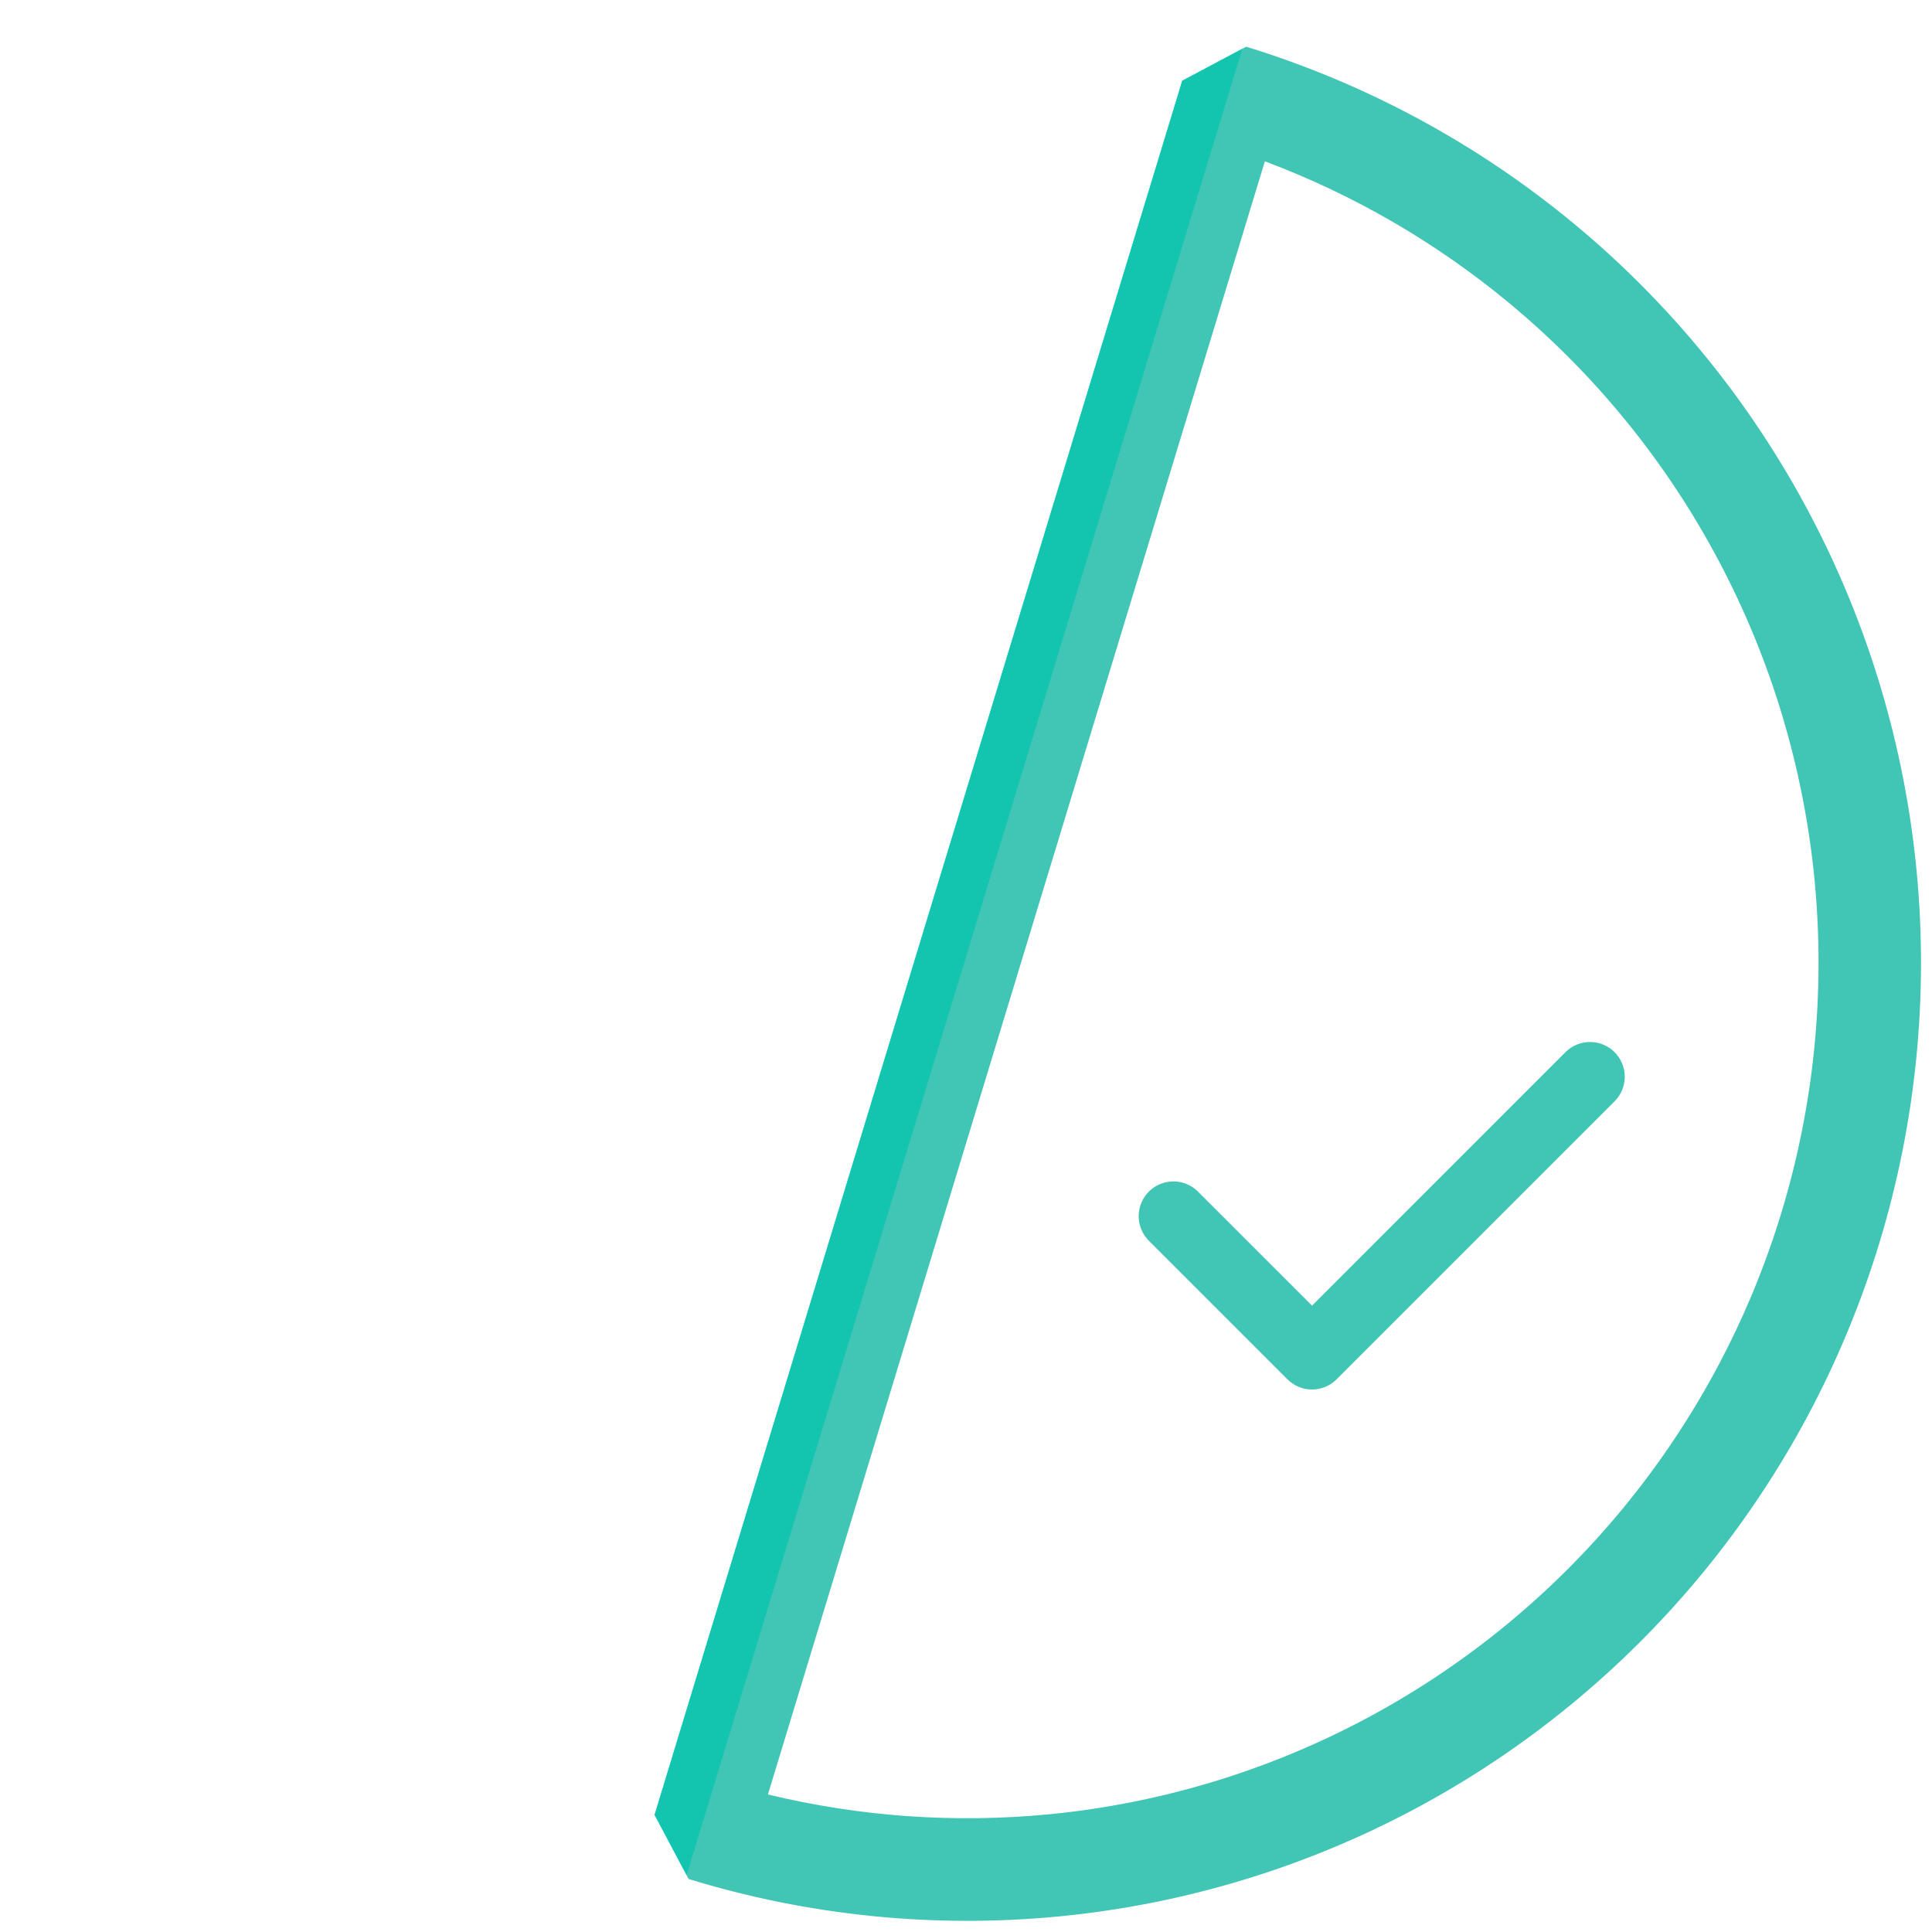
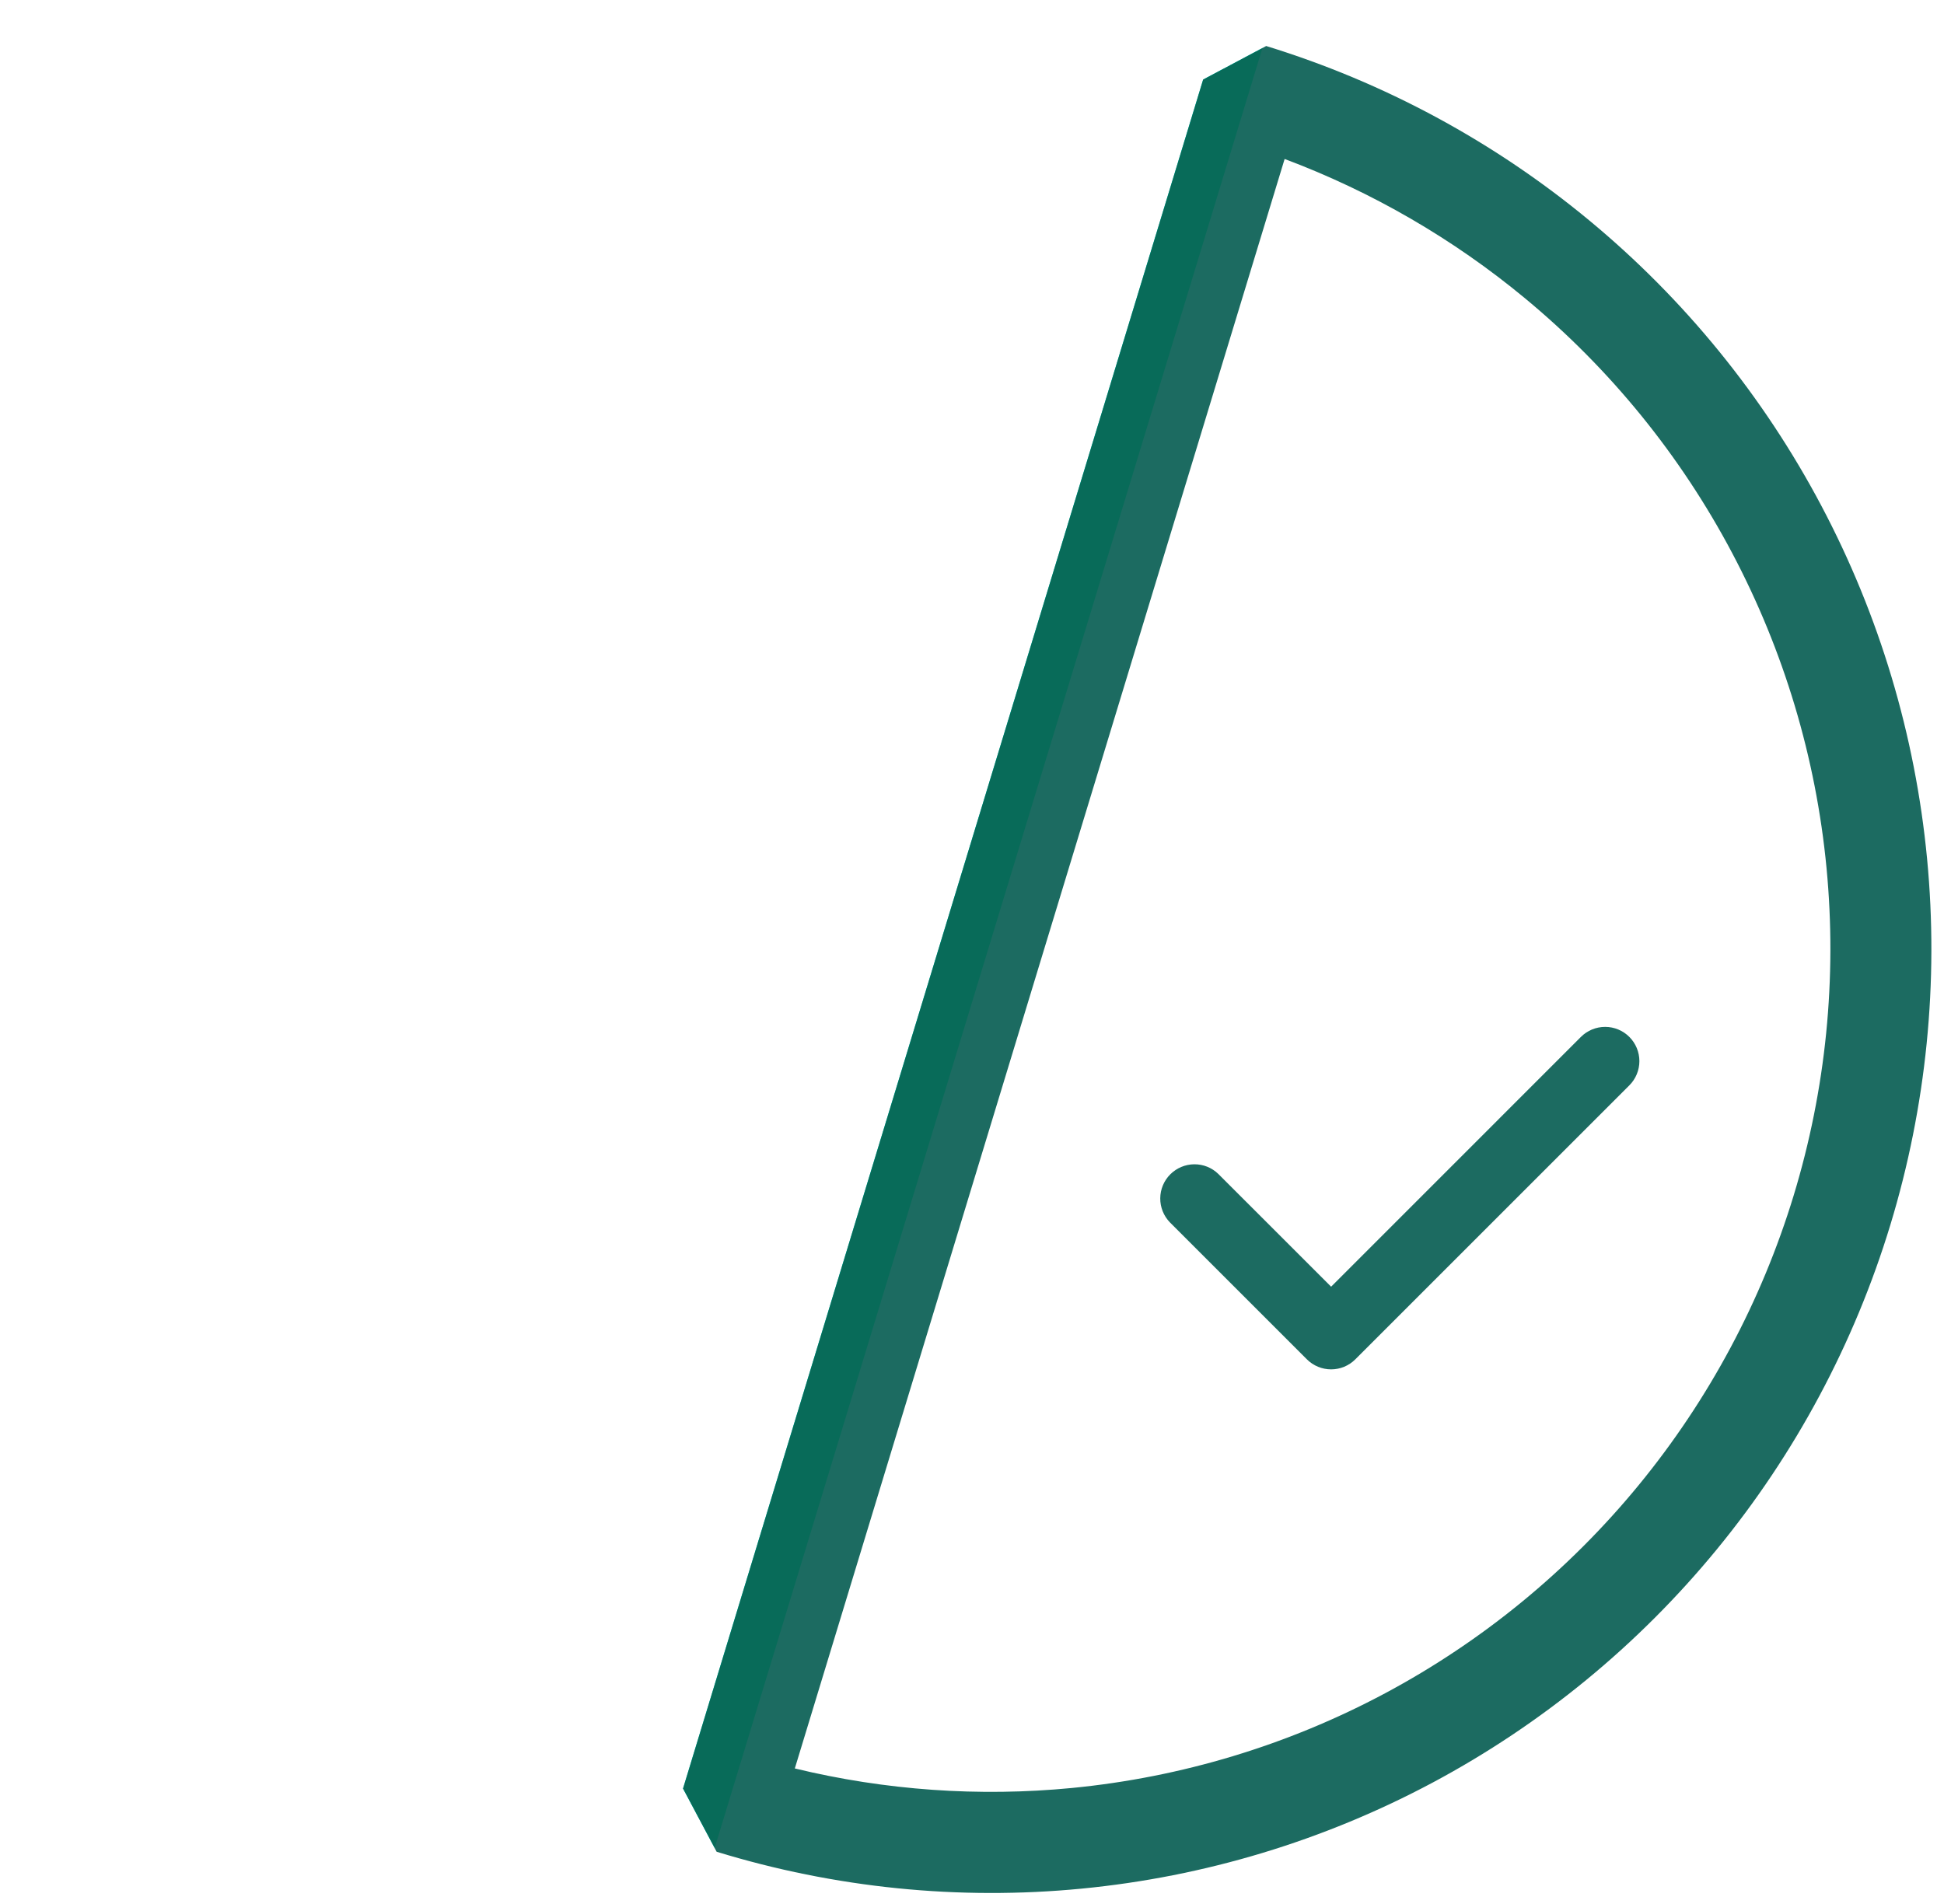
- <svg xmlns="http://www.w3.org/2000/svg" width="48" height="48" viewBox="0 0 48 48" fill="none">
-   <g id="50/50 v1">
-     <g id="Vector">
-       <path fill-rule="evenodd" clip-rule="evenodd" d="M17.108 46.683L16.262 45.09L29.372 2.005L30.96 1.16C33.936 2.075 36.704 3.569 39.105 5.558C41.506 7.546 43.494 9.991 44.954 12.751C46.415 15.511 47.32 18.532 47.618 21.643C47.916 24.754 47.602 27.893 46.692 30.882C45.783 33.87 44.297 36.649 42.318 39.061C40.34 41.472 37.908 43.469 35.161 44.937C32.414 46.404 29.406 47.314 26.308 47.613C23.211 47.913 20.085 47.597 17.108 46.683ZM19.079 44.583C21.359 45.135 23.717 45.302 26.058 45.076C28.822 44.808 31.506 43.997 33.959 42.687C36.411 41.376 38.583 39.594 40.35 37.44C42.117 35.286 43.445 32.803 44.257 30.134C45.069 27.464 45.35 24.66 45.084 21.881C44.818 19.103 44.01 16.405 42.706 13.941C41.402 11.477 39.628 9.295 37.485 7.521C35.671 6.018 33.622 4.832 31.425 4.008L19.079 44.583Z" fill="#41C5B5" />
-       <path fill-rule="evenodd" clip-rule="evenodd" d="M40.114 26.141C40.276 26.303 40.367 26.523 40.367 26.751C40.367 26.98 40.276 27.2 40.114 27.362L33.207 34.269C33.045 34.431 32.826 34.522 32.597 34.522C32.368 34.522 32.148 34.431 31.986 34.269L28.533 30.816C28.375 30.653 28.288 30.434 28.29 30.208C28.292 29.982 28.383 29.765 28.543 29.605C28.703 29.445 28.92 29.354 29.146 29.352C29.372 29.35 29.591 29.437 29.753 29.595L32.597 32.438L38.893 26.141C39.055 25.979 39.275 25.888 39.504 25.888C39.733 25.888 39.952 25.979 40.114 26.141Z" fill="#41C5B5" />
-       <path fill-rule="evenodd" clip-rule="evenodd" d="M8.912 42.196C11.313 44.185 14.081 45.679 17.057 46.593L30.913 1.055C27.937 0.141 24.811 -0.175 21.714 0.124C18.616 0.424 15.607 1.334 12.86 2.802C10.112 4.27 7.679 6.267 5.7 8.68C3.72 11.092 2.233 13.873 1.324 16.863C0.414 19.853 0.099 22.994 0.397 26.106C0.696 29.219 1.601 32.241 3.062 35.002C4.523 37.763 6.511 40.208 8.912 42.196ZM10.653 23.365L14.397 19.621L18.14 23.365C18.28 23.505 18.459 23.575 18.675 23.575C18.892 23.575 19.07 23.505 19.21 23.365C19.35 23.224 19.42 23.046 19.42 22.83C19.42 22.613 19.35 22.435 19.21 22.295L15.466 18.551L19.21 14.807C19.35 14.667 19.42 14.489 19.42 14.272C19.42 14.056 19.35 13.878 19.21 13.738C19.07 13.597 18.892 13.527 18.675 13.527C18.459 13.527 18.28 13.597 18.14 13.738L14.397 17.481L10.653 13.738C10.513 13.597 10.334 13.527 10.118 13.527C9.901 13.527 9.723 13.597 9.583 13.738C9.443 13.878 9.373 14.056 9.373 14.272C9.373 14.489 9.443 14.667 9.583 14.807L13.327 18.551L9.583 22.295C9.443 22.435 9.373 22.613 9.373 22.83C9.373 23.046 9.443 23.224 9.583 23.365C9.723 23.505 9.901 23.575 10.118 23.575C10.334 23.575 10.513 23.505 10.653 23.365Z" fill="#257F75" style="mix-blend-mode:overlay" />
-     </g>
-   </g>
+ <svg xmlns="http://www.w3.org/2000/svg" width="49" height="48" viewBox="0 0 49 48" fill="none">
+   <path fill-rule="evenodd" clip-rule="evenodd" d="M18.063 46.683L17.216 45.09L30.326 2.005L31.915 1.16C34.891 2.075 37.659 3.569 40.06 5.558C42.461 7.546 44.449 9.991 45.909 12.751C47.37 15.511 48.275 18.532 48.573 21.643C48.871 24.754 48.556 27.893 47.647 30.882C46.738 33.87 45.252 36.649 43.273 39.061C41.295 41.472 38.863 43.469 36.116 44.937C33.369 46.404 30.361 47.314 27.263 47.613C24.166 47.913 21.04 47.597 18.063 46.683ZM20.034 44.583C22.314 45.135 24.672 45.302 27.013 45.076C29.777 44.808 32.462 43.997 34.914 42.687C37.366 41.376 39.538 39.594 41.305 37.44C43.072 35.286 44.4 32.803 45.212 30.134C46.024 27.464 46.305 24.66 46.039 21.881C45.773 19.103 44.964 16.405 43.66 13.941C42.357 11.477 40.583 9.295 38.44 7.521C36.626 6.018 34.577 4.832 32.38 4.008L20.034 44.583Z" fill="#1C6B61" />
+   <path fill-rule="evenodd" clip-rule="evenodd" d="M41.069 26.141C41.231 26.303 41.322 26.523 41.322 26.751C41.322 26.98 41.231 27.2 41.069 27.362L34.162 34.269C34 34.431 33.781 34.522 33.552 34.522C33.323 34.522 33.103 34.431 32.941 34.269L29.488 30.816C29.33 30.653 29.243 30.434 29.245 30.208C29.247 29.982 29.338 29.765 29.498 29.605C29.658 29.445 29.875 29.354 30.101 29.352C30.328 29.35 30.546 29.437 30.708 29.595L33.552 32.438L39.848 26.141C40.01 25.979 40.23 25.888 40.459 25.888C40.688 25.888 40.907 25.979 41.069 26.141Z" fill="#1C6B61" />
+   <path fill-rule="evenodd" clip-rule="evenodd" d="M9.867 42.196C12.268 44.185 15.036 45.679 18.012 46.593L31.868 1.055C28.892 0.141 25.766 -0.175 22.669 0.124C19.571 0.424 16.562 1.334 13.815 2.802C11.067 4.27 8.634 6.267 6.655 8.68C4.675 11.092 3.188 13.873 2.279 16.863C1.369 19.853 1.054 22.994 1.352 26.106C1.65 29.219 2.556 32.241 4.017 35.002C5.478 37.763 7.466 40.208 9.867 42.196ZM11.608 23.365L15.351 19.621L19.095 23.365C19.235 23.505 19.414 23.575 19.63 23.575C19.847 23.575 20.025 23.505 20.165 23.365C20.305 23.224 20.375 23.046 20.375 22.83C20.375 22.613 20.305 22.435 20.165 22.295L16.421 18.551L20.165 14.807C20.305 14.667 20.375 14.489 20.375 14.272C20.375 14.056 20.305 13.878 20.165 13.738C20.025 13.597 19.847 13.527 19.63 13.527C19.414 13.527 19.235 13.597 19.095 13.738L15.351 17.481L11.608 13.738C11.468 13.597 11.289 13.527 11.073 13.527C10.856 13.527 10.678 13.597 10.538 13.738C10.398 13.878 10.328 14.056 10.328 14.272C10.328 14.489 10.398 14.667 10.538 14.807L14.282 18.551L10.538 22.295C10.398 22.435 10.328 22.613 10.328 22.83C10.328 23.046 10.398 23.224 10.538 23.365C10.678 23.505 10.856 23.575 11.073 23.575C11.289 23.575 11.468 23.505 11.608 23.365Z" fill="#257F75" style="mix-blend-mode:overlay" />
</svg>
